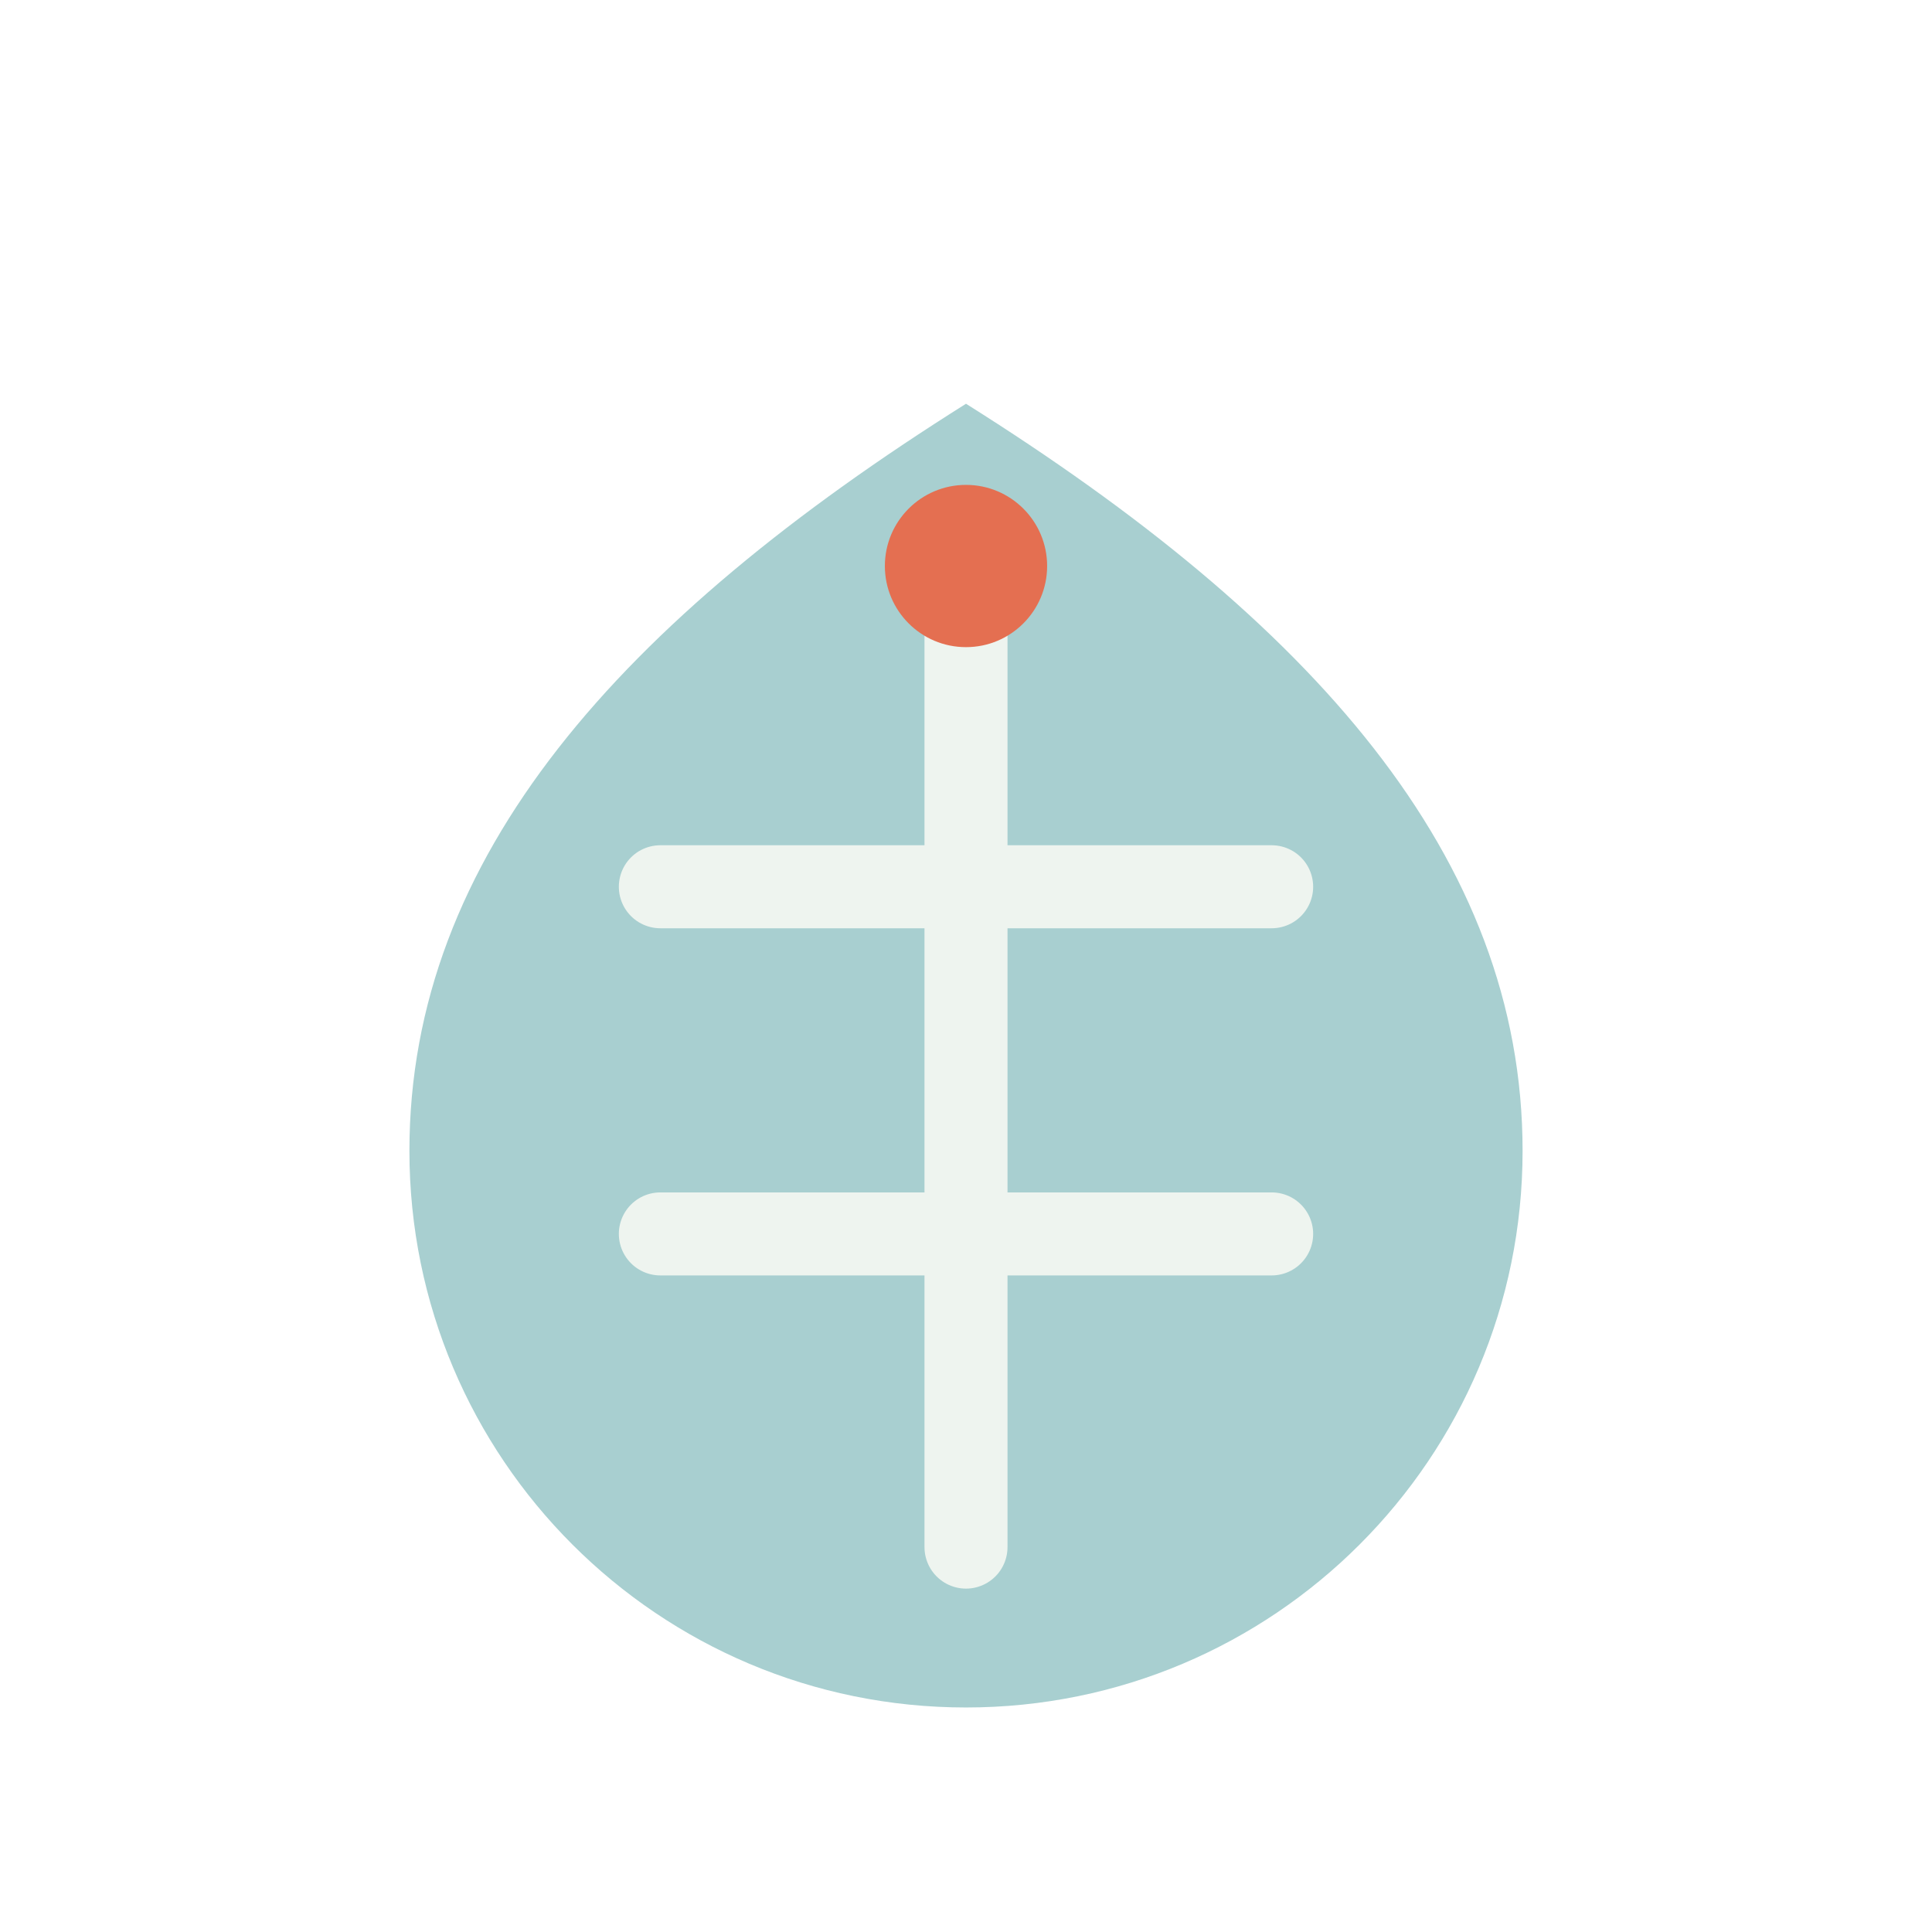
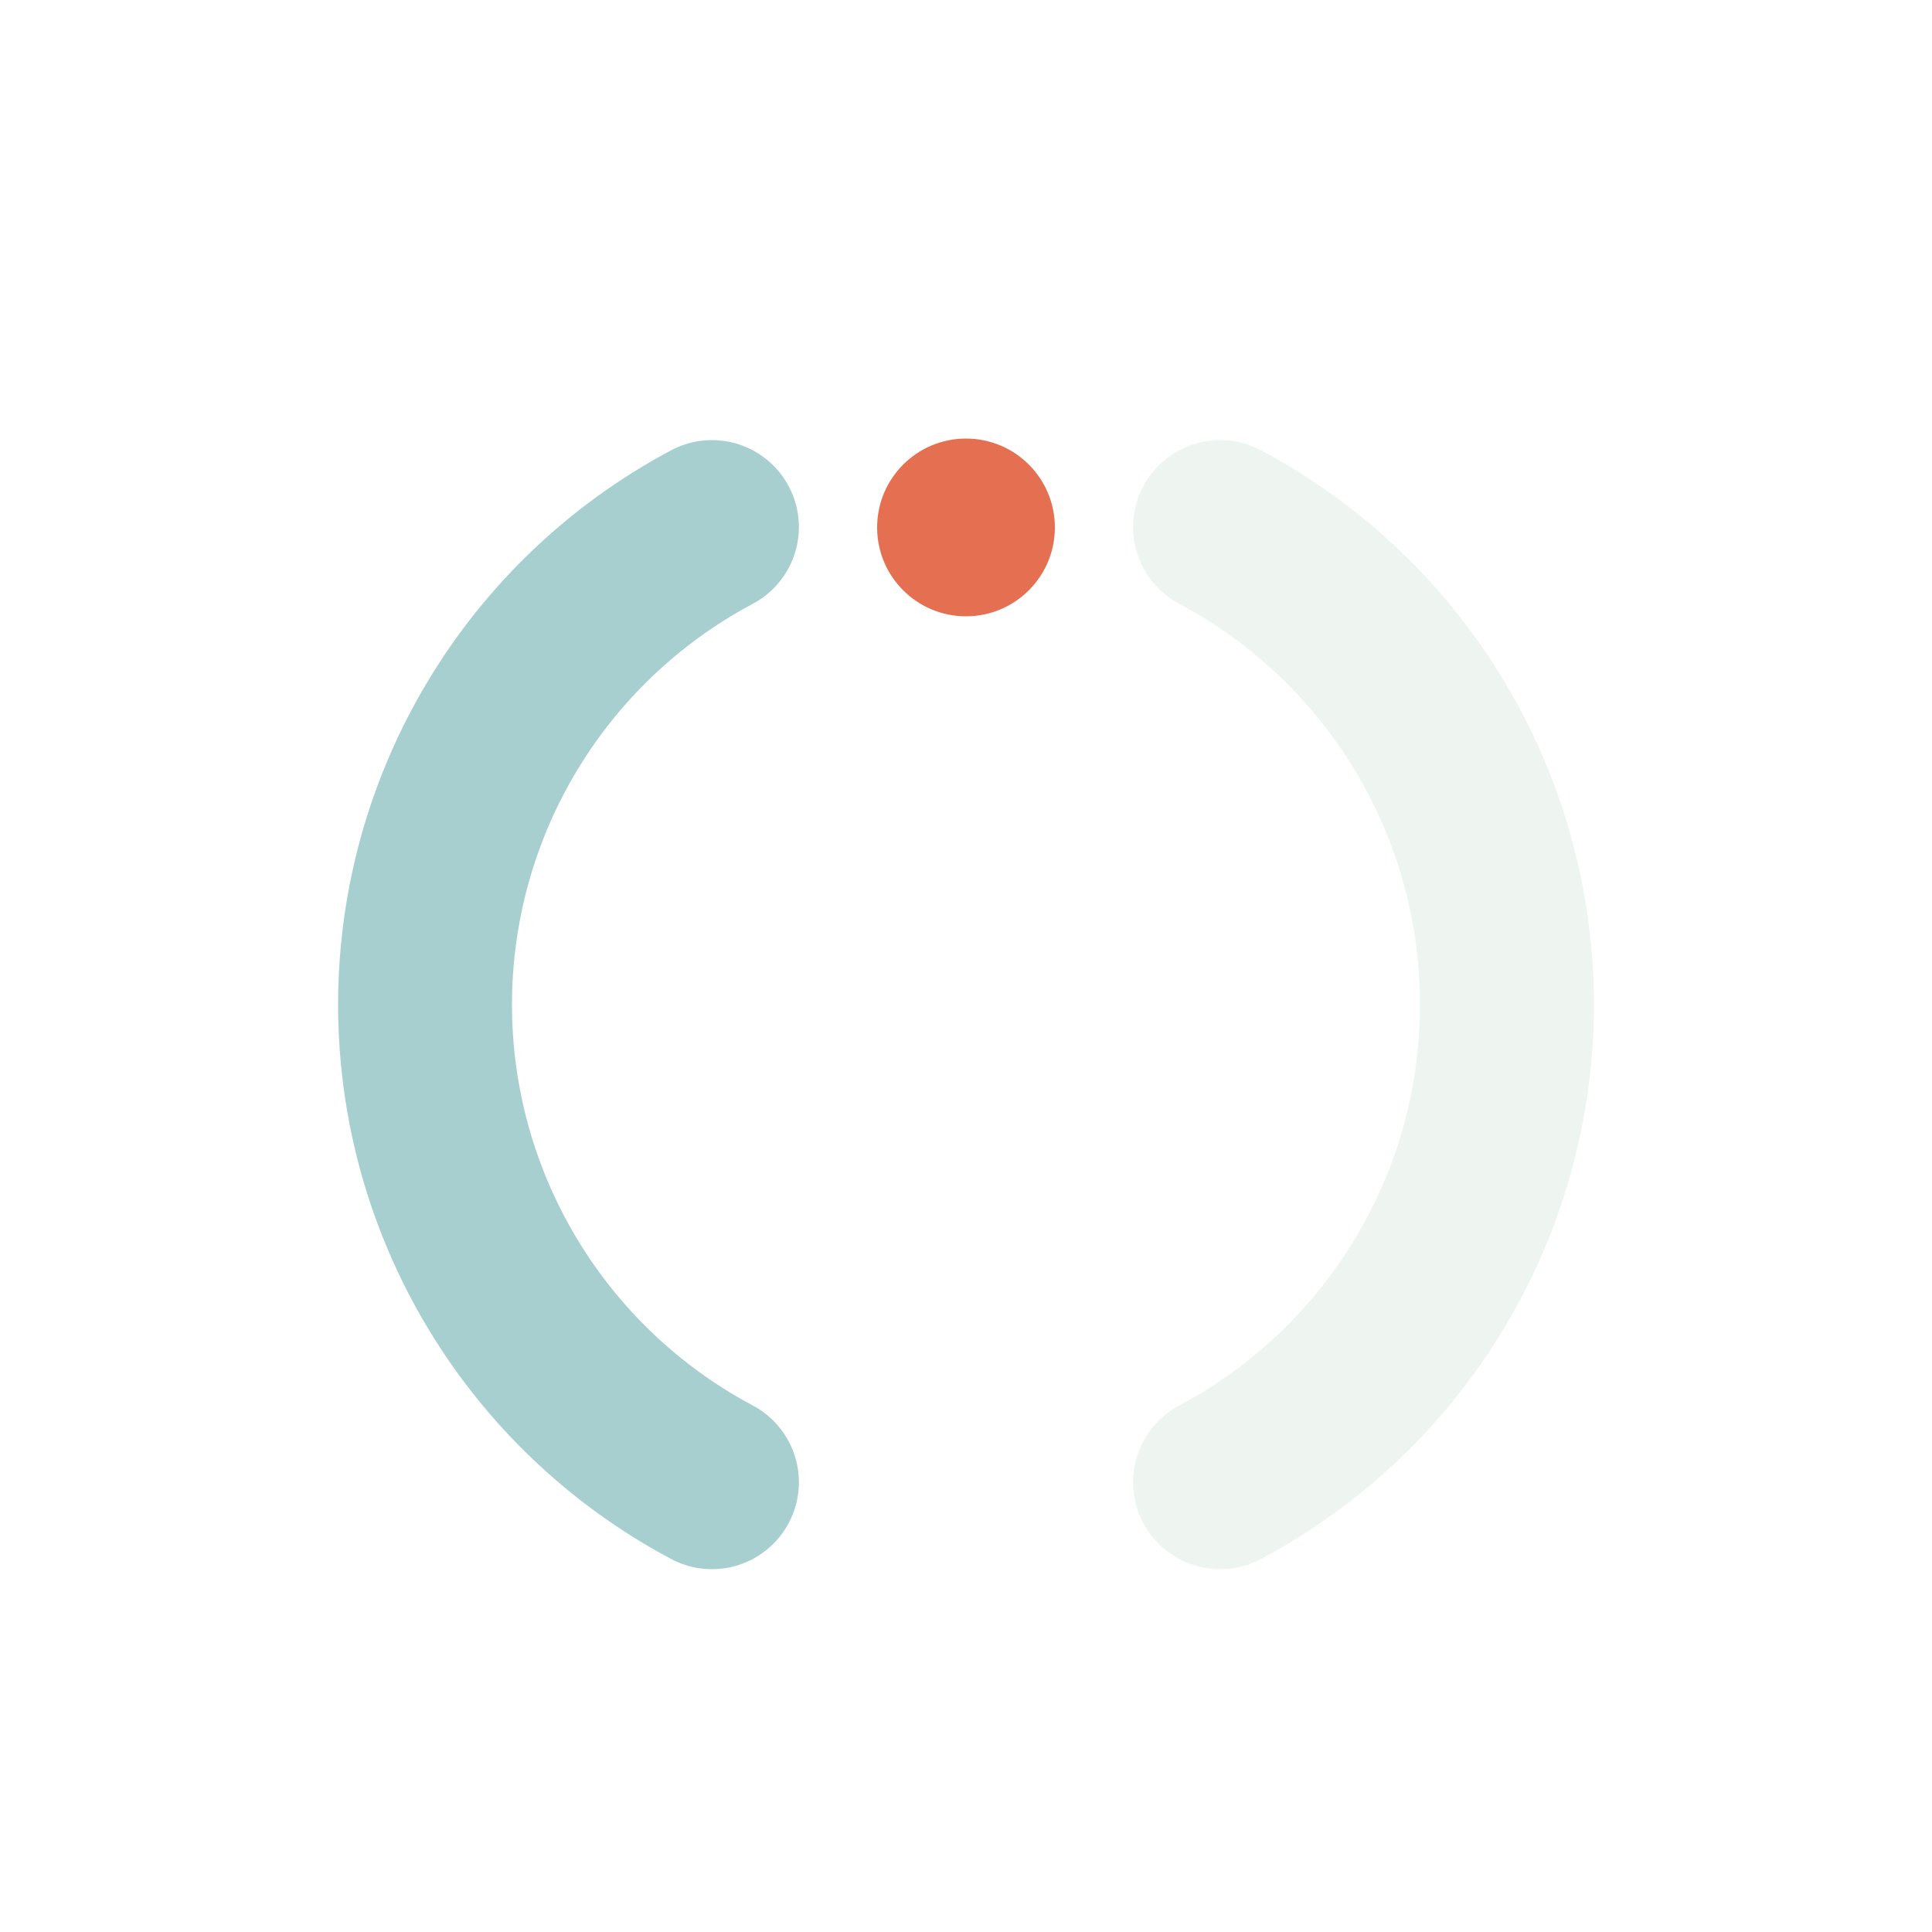
- <svg xmlns="http://www.w3.org/2000/svg" viewBox="0 0 1024 1024" preserveAspectRatio="xMidYMid slice">
-   <path d="M512 214C695 329 807 454 807 610c0 163-132 295-295 295S217 773 217 610c0-156 112-281 295-396Z" fill="#A8CFD0" />
-   <path d="M512 300v520M350 470h324M350 654h324" fill="none" stroke="#EEF4EF" stroke-width="44" stroke-linecap="round" />
-   <circle cx="512" cy="300" r="43" fill="#E46F51" />
+ <svg xmlns="http://www.w3.org/2000/svg" viewBox="0 0 100 100" fill="none">
+   <path d="M36.85 27.28A28 28 0 0 0 36.85 76.72" stroke="#A8CFD0" stroke-width="9" stroke-linecap="round" />
+   <path d="M63.15 27.28A28 28 0 0 1 63.15 76.72" stroke="#EEF4EF" stroke-width="9" stroke-linecap="round" />
+   <circle cx="50" cy="27.3" r="4.6" fill="#E46F51" />
</svg>
